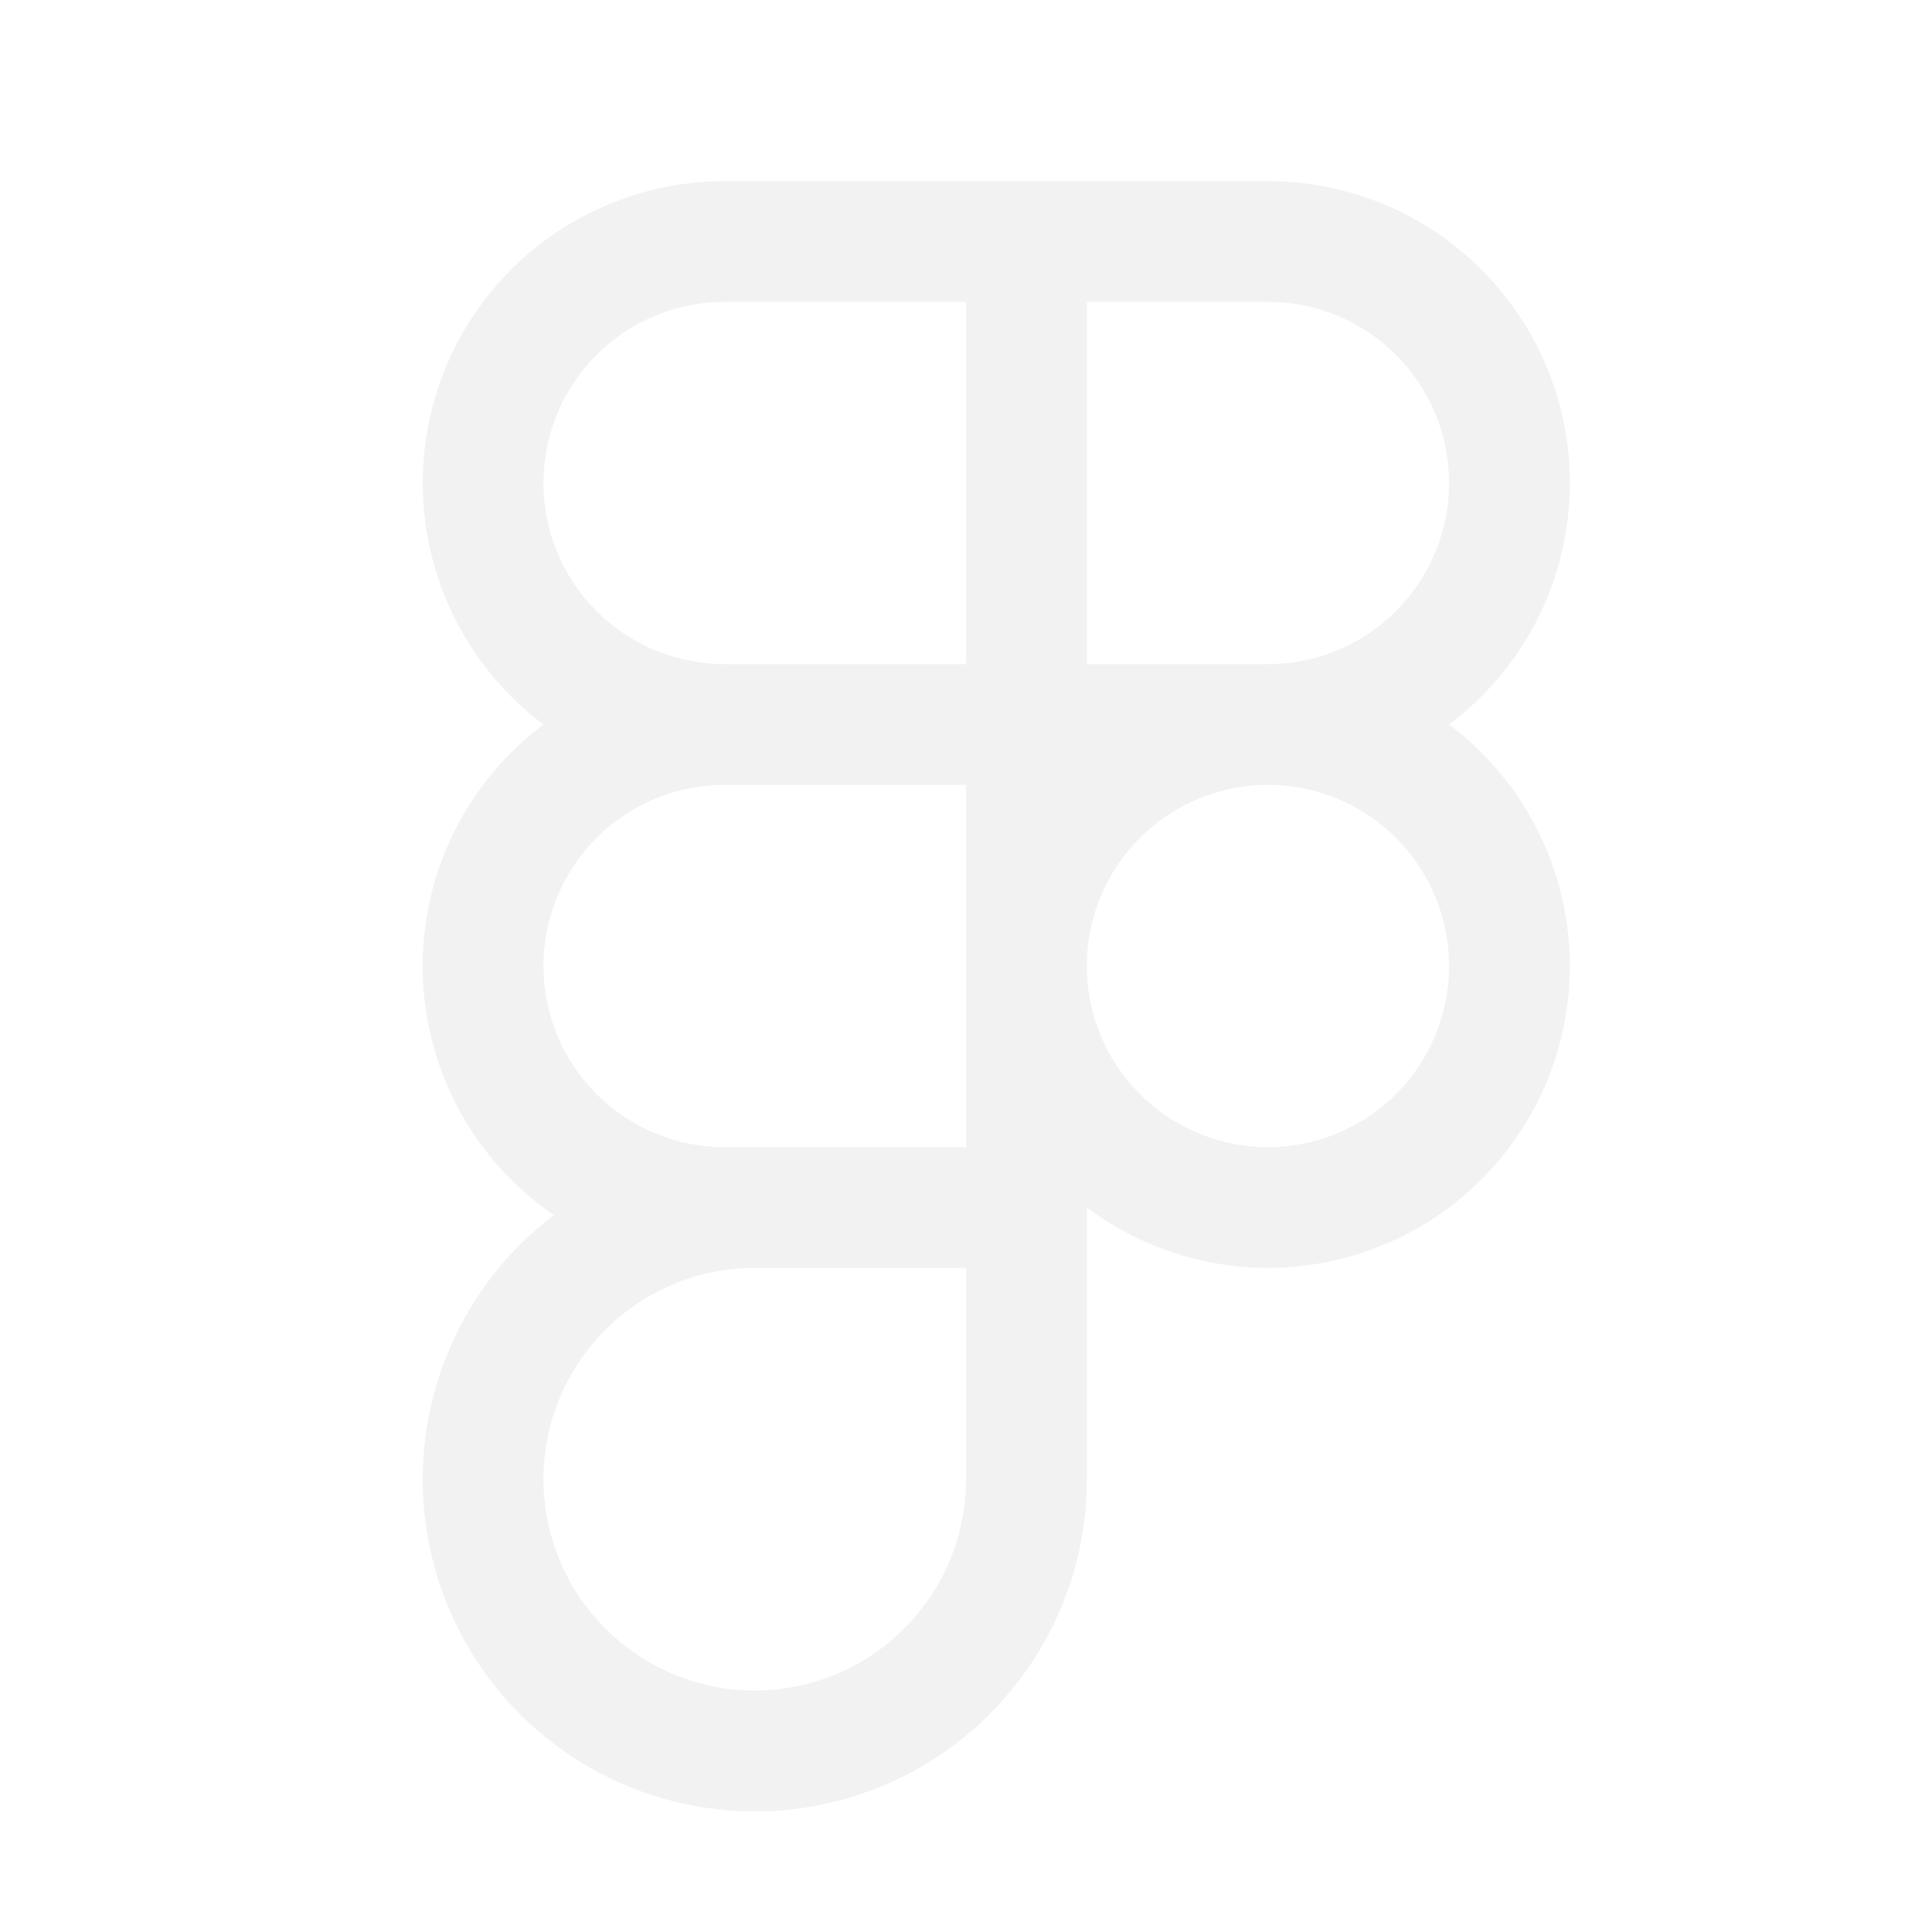
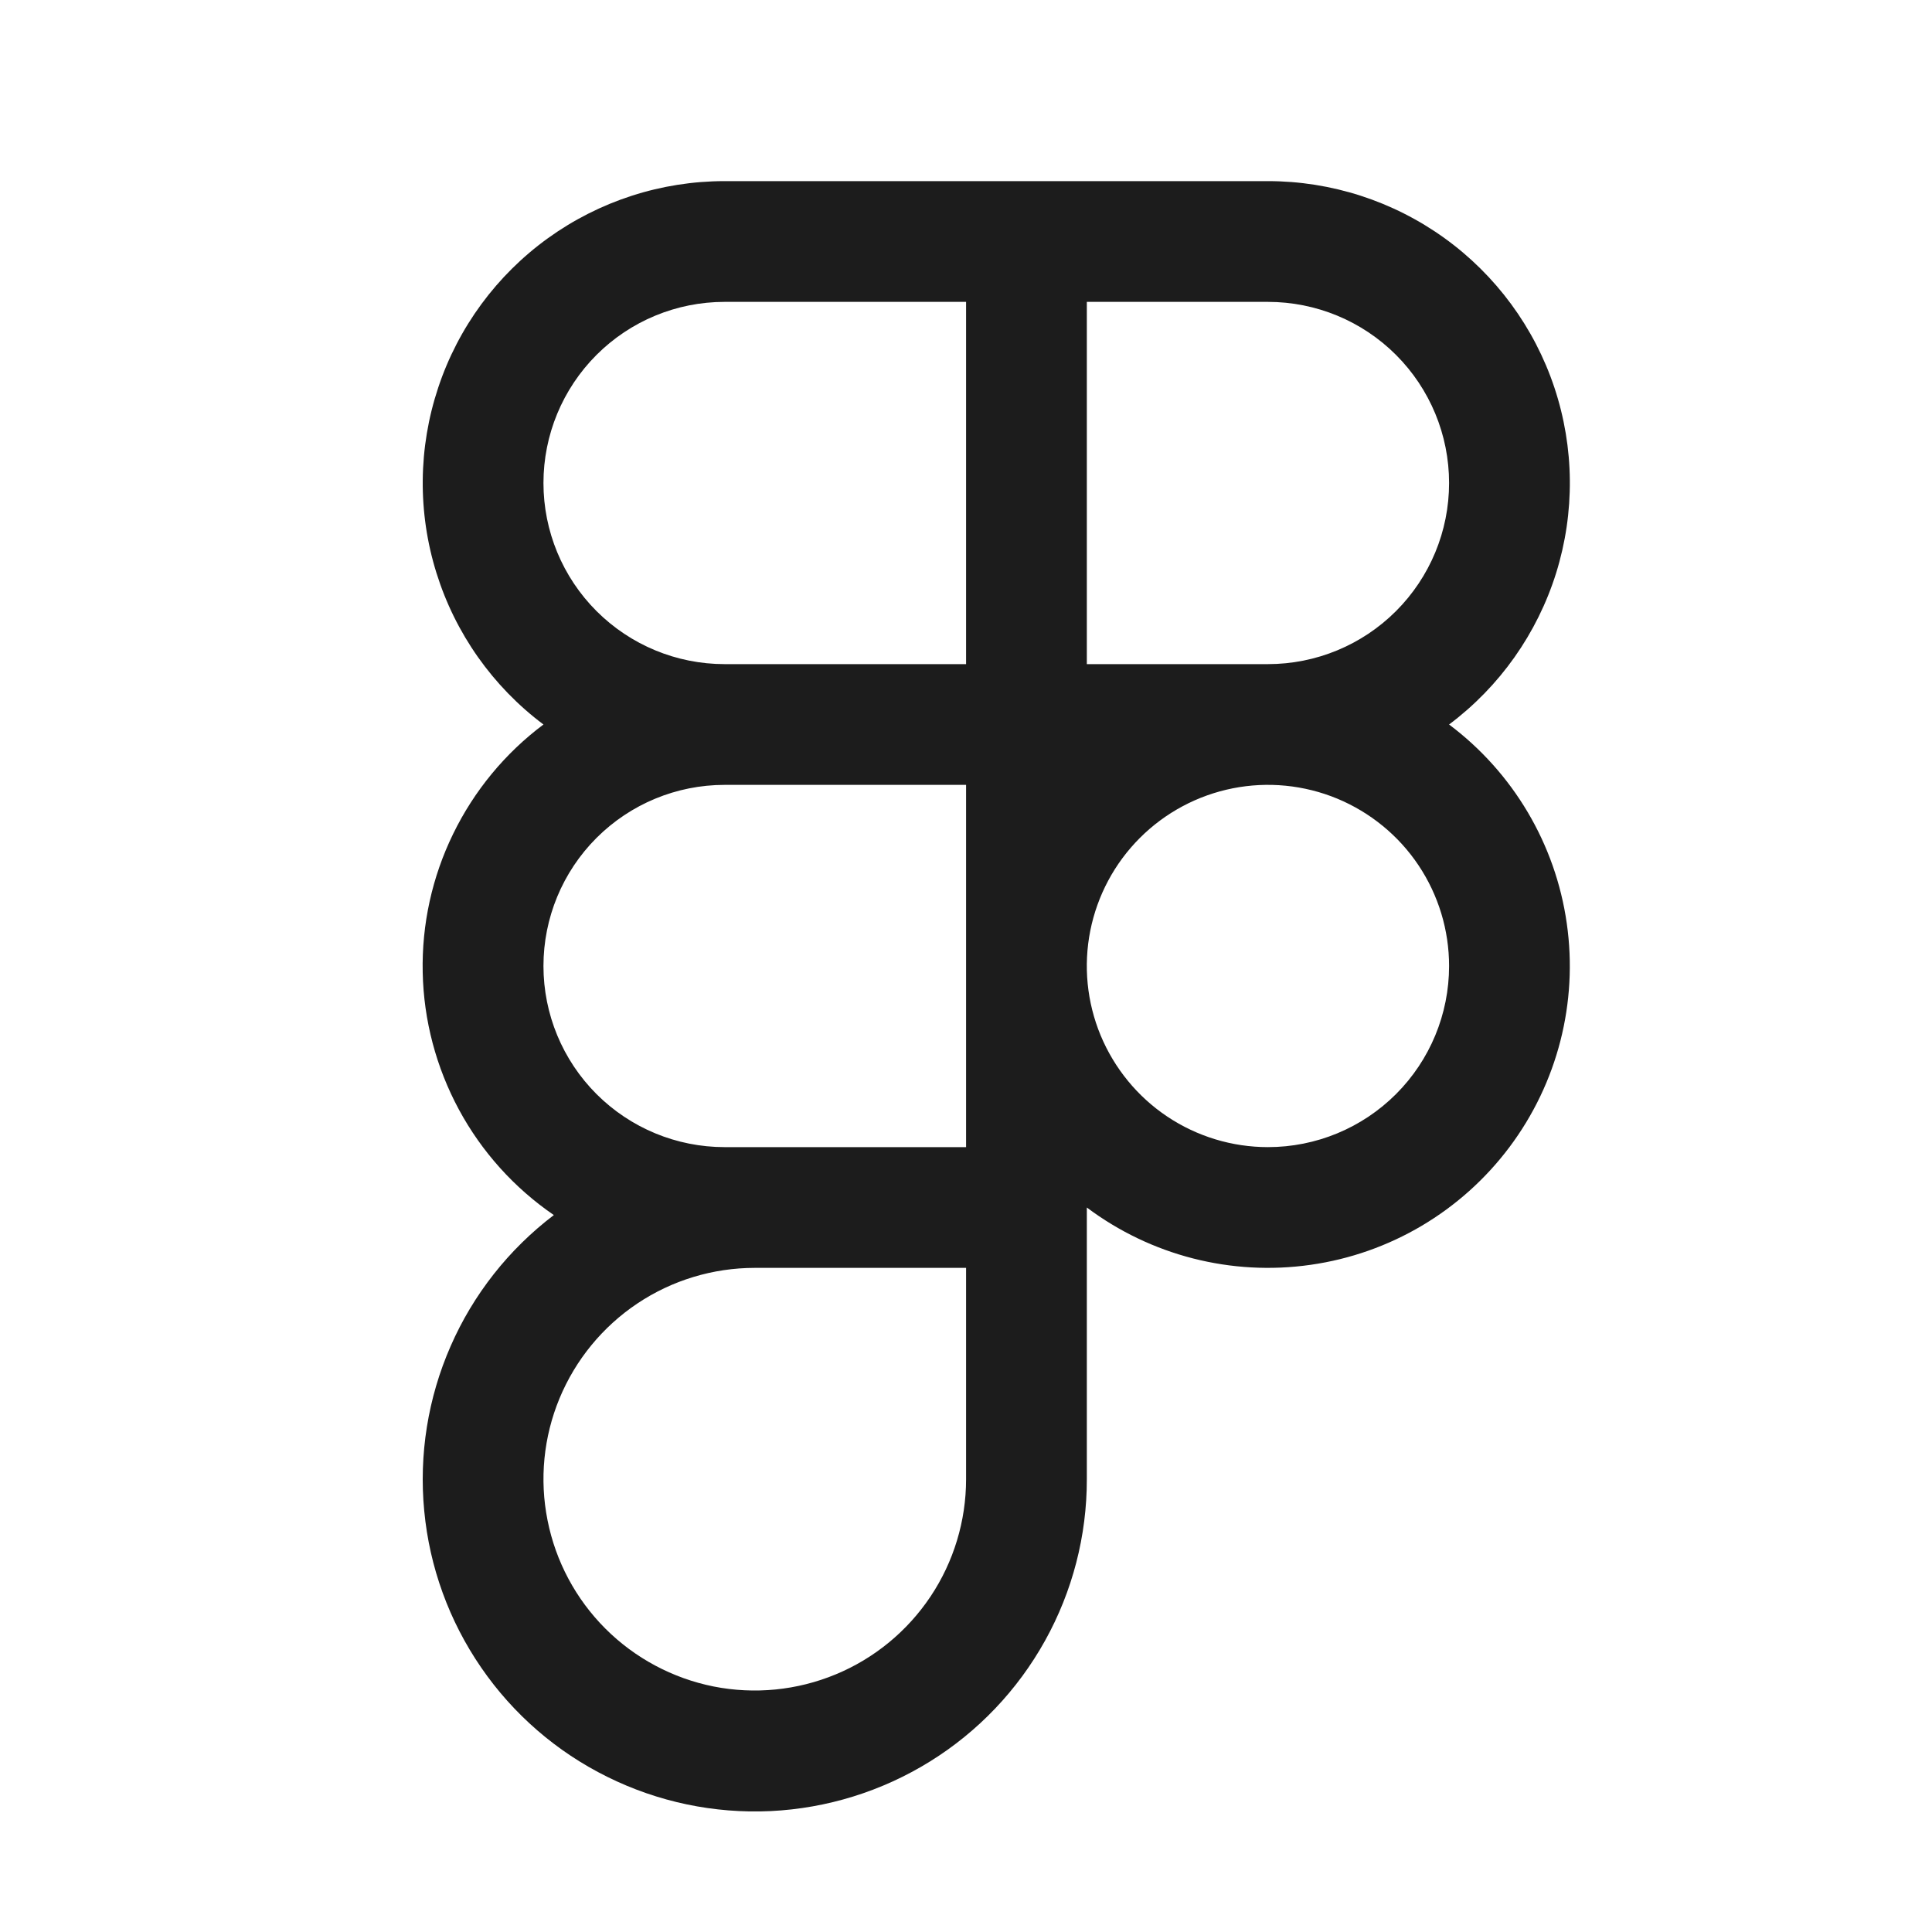
<svg xmlns="http://www.w3.org/2000/svg" width="24" height="24" viewBox="0 0 24 24" fill="none">
-   <path d="M18.001 9C18.631 8.528 19.096 7.869 19.331 7.118C19.565 6.367 19.558 5.561 19.309 4.814C19.06 4.067 18.582 3.418 17.944 2.958C17.305 2.498 16.538 2.25 15.751 2.25H9.001C8.214 2.25 7.447 2.498 6.808 2.958C6.17 3.418 5.692 4.067 5.444 4.814C5.195 5.561 5.187 6.367 5.422 7.118C5.656 7.869 6.121 8.528 6.751 9C6.274 9.357 5.89 9.823 5.629 10.359C5.368 10.894 5.238 11.484 5.251 12.08C5.263 12.675 5.418 13.259 5.701 13.784C5.984 14.308 6.388 14.757 6.88 15.094C6.321 15.519 5.879 16.079 5.598 16.722C5.316 17.365 5.203 18.07 5.27 18.769C5.336 19.468 5.58 20.138 5.978 20.716C6.376 21.295 6.915 21.762 7.545 22.073C8.174 22.385 8.872 22.531 9.573 22.498C10.274 22.464 10.956 22.252 11.552 21.882C12.149 21.512 12.641 20.995 12.982 20.381C13.323 19.768 13.502 19.077 13.501 18.375V15C14.297 15.597 15.297 15.853 16.281 15.712C17.266 15.572 18.154 15.046 18.751 14.25C19.348 13.454 19.604 12.454 19.463 11.47C19.323 10.485 18.797 9.597 18.001 9ZM18.001 6C18.001 6.597 17.764 7.169 17.342 7.591C16.92 8.013 16.348 8.25 15.751 8.25H13.501V3.75H15.751C16.348 3.75 16.92 3.987 17.342 4.409C17.764 4.831 18.001 5.403 18.001 6ZM6.751 6C6.751 5.403 6.988 4.831 7.41 4.409C7.832 3.987 8.404 3.75 9.001 3.75H12.001V8.25H9.001C8.404 8.25 7.832 8.013 7.41 7.591C6.988 7.169 6.751 6.597 6.751 6ZM9.001 14.25C8.404 14.25 7.832 14.013 7.41 13.591C6.988 13.169 6.751 12.597 6.751 12C6.751 11.403 6.988 10.831 7.41 10.409C7.832 9.987 8.404 9.75 9.001 9.75H12.001V14.25H9.001ZM12.001 18.375C12.001 18.894 11.847 19.402 11.559 19.833C11.27 20.265 10.86 20.602 10.381 20.8C9.901 20.999 9.373 21.051 8.864 20.95C8.355 20.848 7.887 20.598 7.52 20.231C7.153 19.864 6.903 19.396 6.802 18.887C6.7 18.378 6.752 17.85 6.951 17.37C7.15 16.891 7.486 16.481 7.918 16.192C8.349 15.904 8.857 15.75 9.376 15.75H12.001V18.375ZM15.751 14.25C15.306 14.25 14.871 14.118 14.501 13.871C14.131 13.624 13.843 13.272 13.672 12.861C13.502 12.45 13.457 11.998 13.544 11.561C13.631 11.125 13.845 10.724 14.16 10.409C14.475 10.094 14.876 9.88 15.312 9.793C15.749 9.706 16.201 9.751 16.612 9.921C17.023 10.092 17.375 10.38 17.622 10.75C17.869 11.12 18.001 11.555 18.001 12C18.001 12.597 17.764 13.169 17.342 13.591C16.92 14.013 16.348 14.25 15.751 14.25Z" fill="#F2F2F2" />
+   <path d="M18.001 9C18.631 8.528 19.096 7.869 19.331 7.118C19.565 6.367 19.558 5.561 19.309 4.814C19.06 4.067 18.582 3.418 17.944 2.958C17.305 2.498 16.538 2.25 15.751 2.25H9.001C8.214 2.25 7.447 2.498 6.808 2.958C6.17 3.418 5.692 4.067 5.444 4.814C5.195 5.561 5.187 6.367 5.422 7.118C5.656 7.869 6.121 8.528 6.751 9C6.274 9.357 5.89 9.823 5.629 10.359C5.368 10.894 5.238 11.484 5.251 12.08C5.263 12.675 5.418 13.259 5.701 13.784C5.984 14.308 6.388 14.757 6.88 15.094C6.321 15.519 5.879 16.079 5.598 16.722C5.316 17.365 5.203 18.07 5.27 18.769C5.336 19.468 5.58 20.138 5.978 20.716C6.376 21.295 6.915 21.762 7.545 22.073C8.174 22.385 8.872 22.531 9.573 22.498C10.274 22.464 10.956 22.252 11.552 21.882C12.149 21.512 12.641 20.995 12.982 20.381C13.323 19.768 13.502 19.077 13.501 18.375V15C14.297 15.597 15.297 15.853 16.281 15.712C17.266 15.572 18.154 15.046 18.751 14.25C19.348 13.454 19.604 12.454 19.463 11.47C19.323 10.485 18.797 9.597 18.001 9ZM18.001 6C18.001 6.597 17.764 7.169 17.342 7.591C16.92 8.013 16.348 8.25 15.751 8.25H13.501V3.75H15.751C16.348 3.75 16.92 3.987 17.342 4.409C17.764 4.831 18.001 5.403 18.001 6ZM6.751 6C6.751 5.403 6.988 4.831 7.41 4.409C7.832 3.987 8.404 3.75 9.001 3.75H12.001V8.25H9.001C8.404 8.25 7.832 8.013 7.41 7.591C6.988 7.169 6.751 6.597 6.751 6ZM9.001 14.25C8.404 14.25 7.832 14.013 7.41 13.591C6.988 13.169 6.751 12.597 6.751 12C6.751 11.403 6.988 10.831 7.41 10.409C7.832 9.987 8.404 9.75 9.001 9.75H12.001V14.25H9.001ZM12.001 18.375C12.001 18.894 11.847 19.402 11.559 19.833C11.27 20.265 10.86 20.602 10.381 20.8C9.901 20.999 9.373 21.051 8.864 20.95C8.355 20.848 7.887 20.598 7.52 20.231C7.153 19.864 6.903 19.396 6.802 18.887C6.7 18.378 6.752 17.85 6.951 17.37C7.15 16.891 7.486 16.481 7.918 16.192C8.349 15.904 8.857 15.75 9.376 15.75H12.001V18.375ZM15.751 14.25C15.306 14.25 14.871 14.118 14.501 13.871C14.131 13.624 13.843 13.272 13.672 12.861C13.502 12.45 13.457 11.998 13.544 11.561C13.631 11.125 13.845 10.724 14.16 10.409C14.475 10.094 14.876 9.88 15.312 9.793C15.749 9.706 16.201 9.751 16.612 9.921C17.023 10.092 17.375 10.38 17.622 10.75C17.869 11.12 18.001 11.555 18.001 12C18.001 12.597 17.764 13.169 17.342 13.591C16.92 14.013 16.348 14.25 15.751 14.25Z" fill="#1c1c1c" />
</svg>
